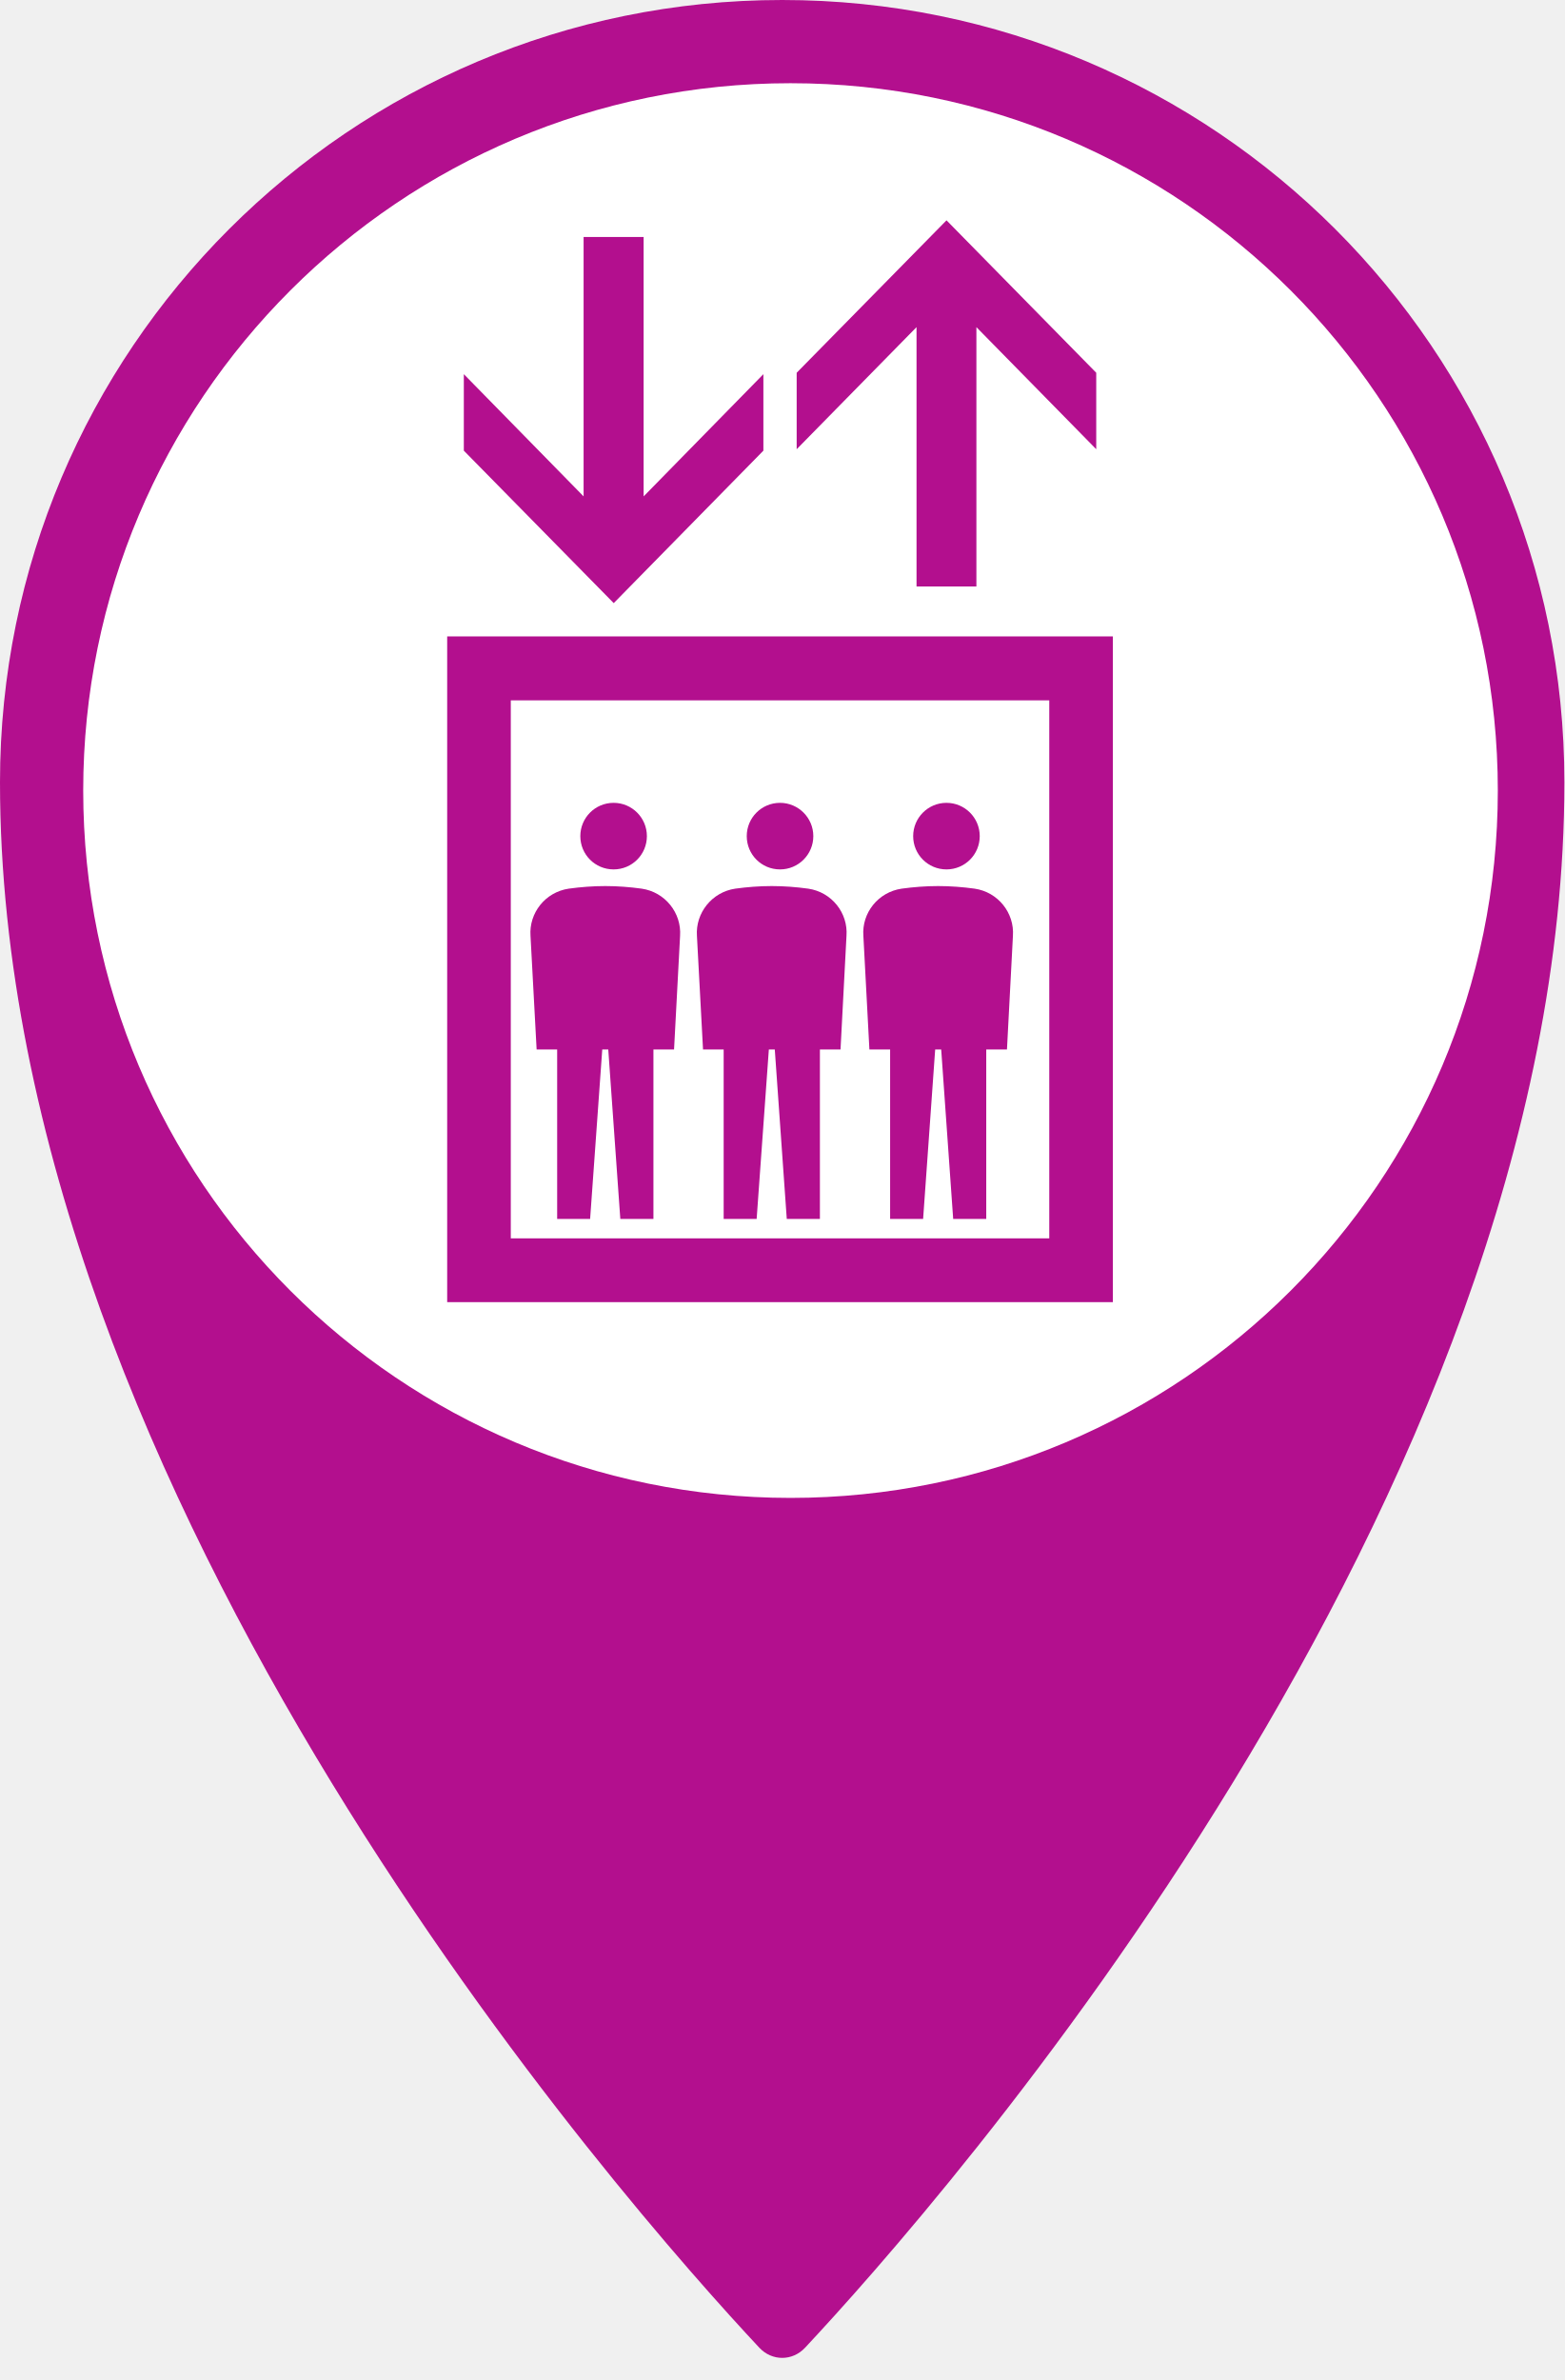
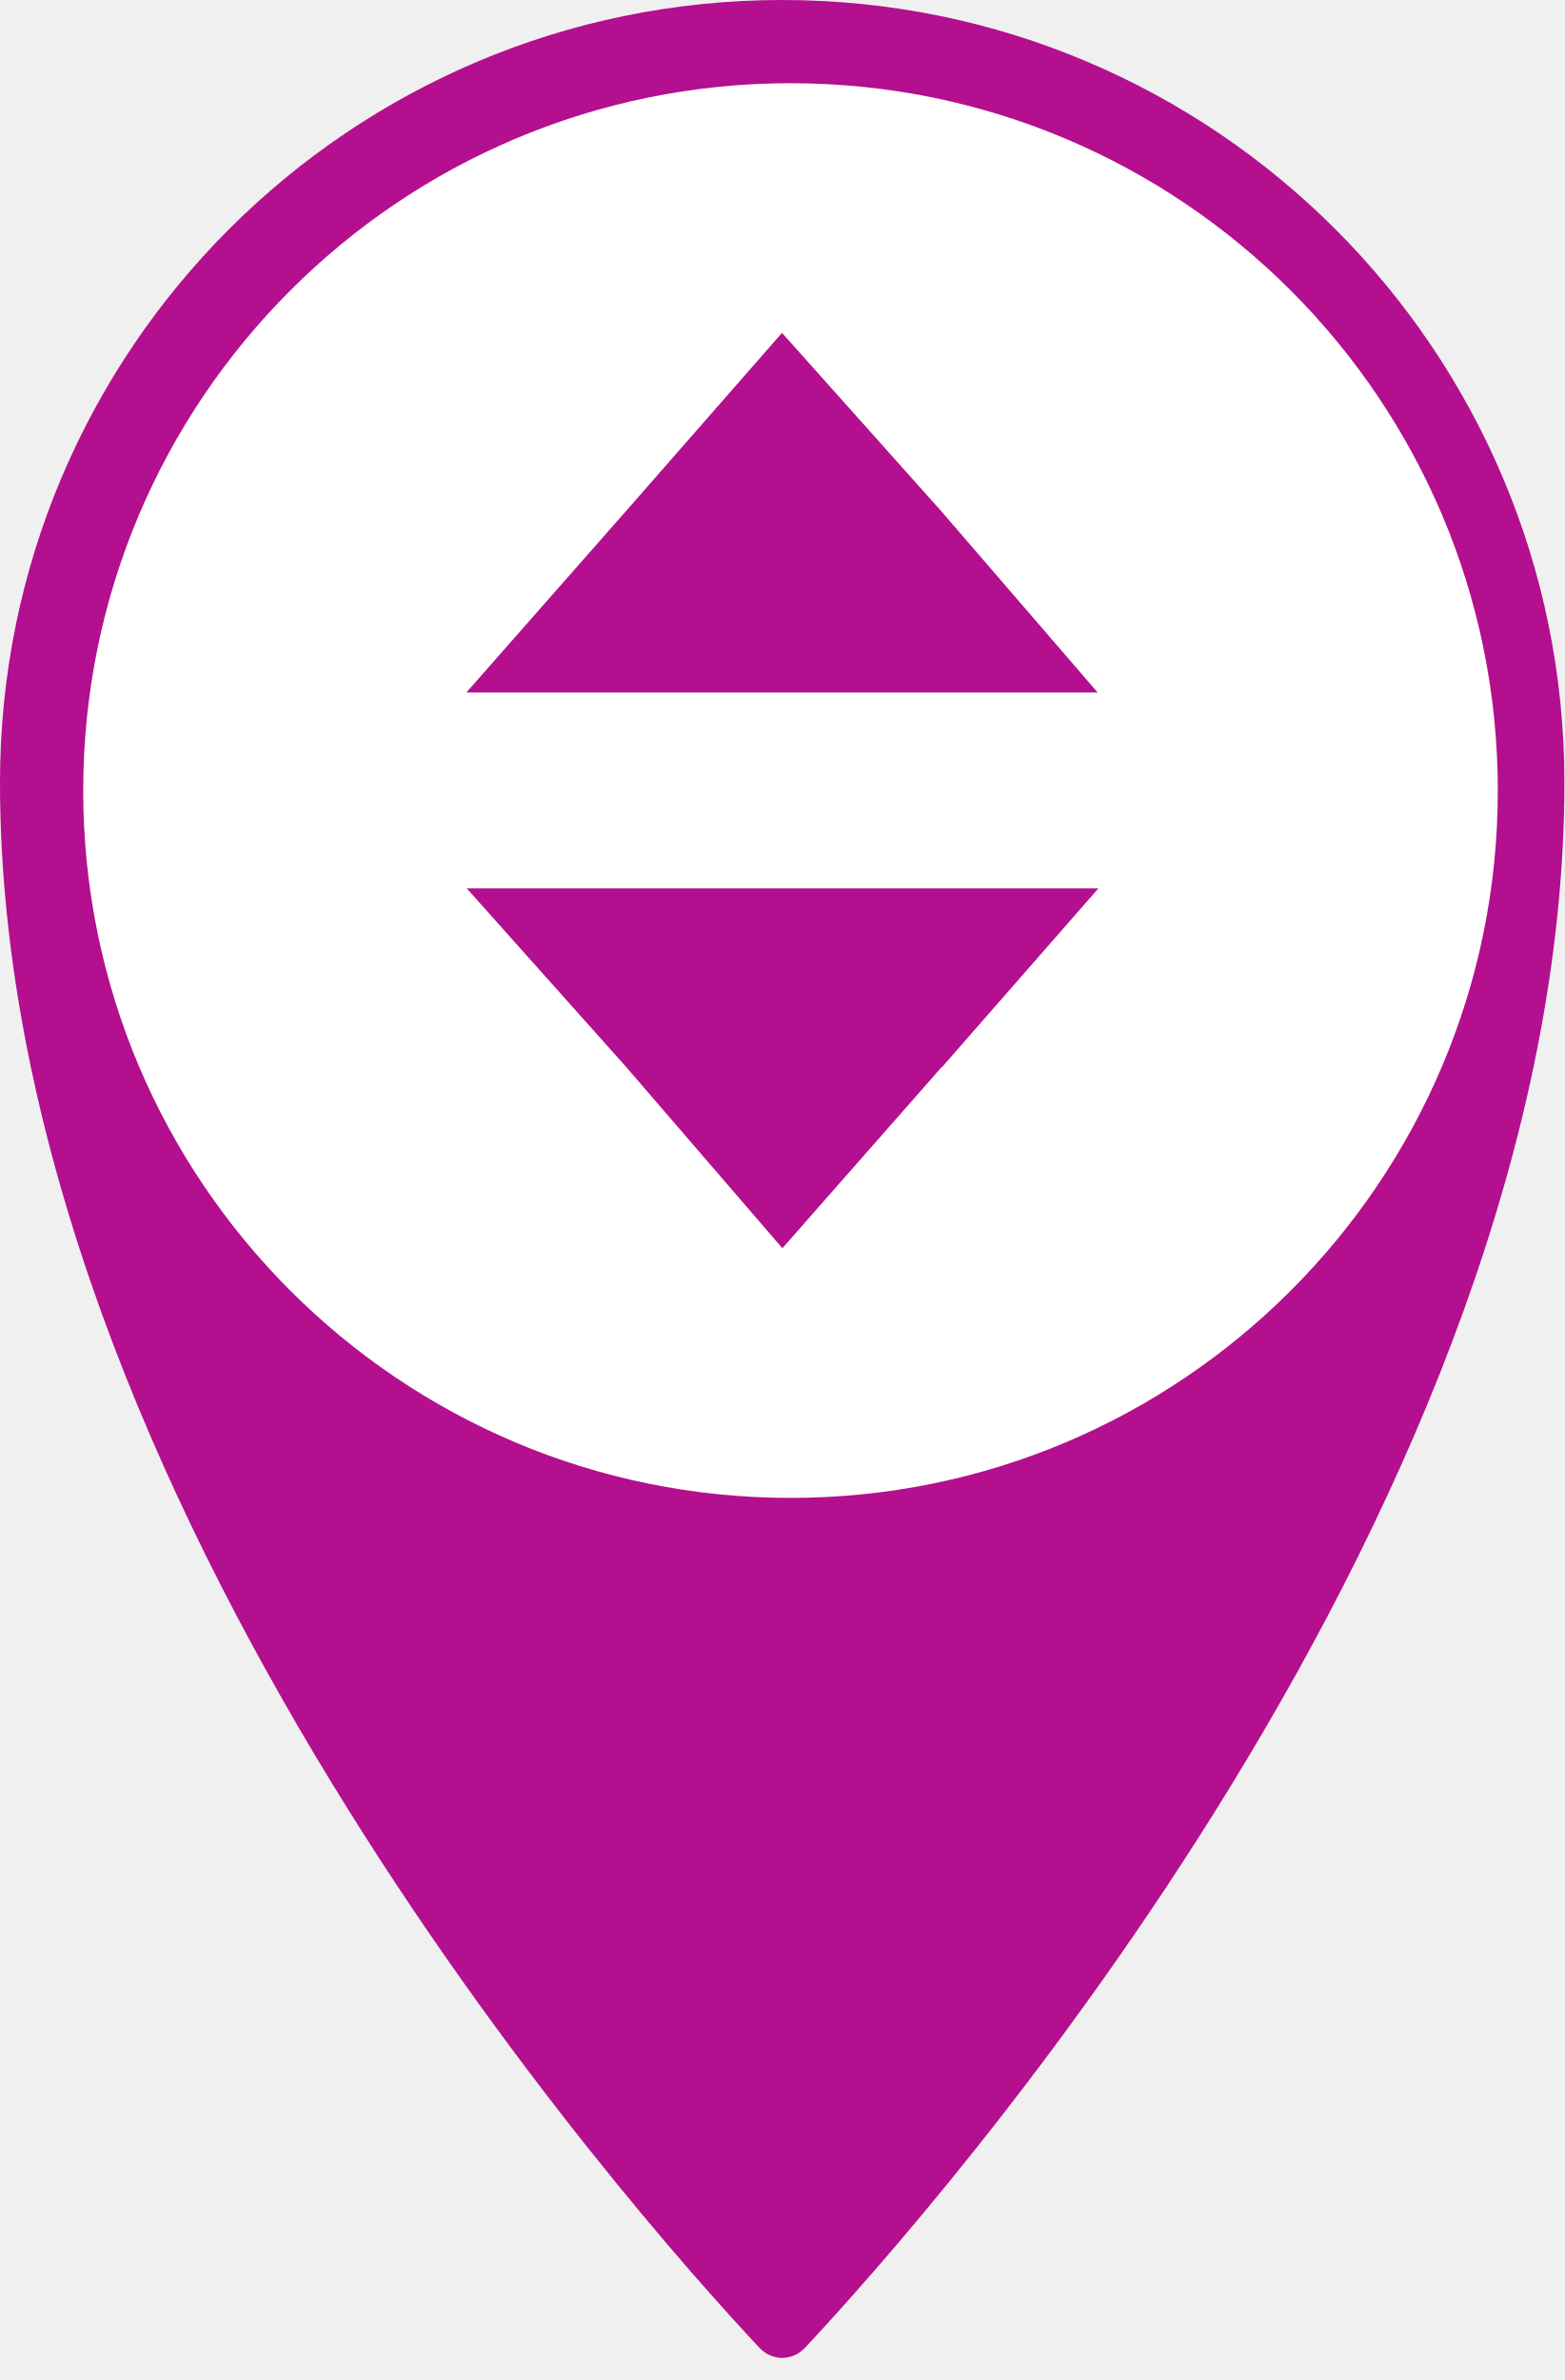
<svg xmlns="http://www.w3.org/2000/svg" width="94" height="143" viewBox="0 0 94 143" fill="none">
  <path d="M47 0C21.043 0 0 21.043 0 47C0 90.094 37.883 132.784 45.627 141.061C46.387 141.874 47.613 141.874 48.373 141.061C56.117 132.784 94 90.094 94 47C94 21.043 72.957 0 47 0Z" fill="#B30F8E" />
  <circle cx="47.5" cy="47.5" r="42.5" fill="white" />
-   <path d="M63.048 74.405H30.692V42.08H63.048V74.405ZM26.87 78.238H66.87V38.238H26.87V78.238Z" fill="#B30F8E" />
-   <path d="M45.87 27.077V22.481L38.674 29.825V14.238H35.067V29.825L27.87 22.481V27.077L36.877 36.238L45.87 27.077Z" fill="#B30F8E" />
-   <path d="M55.072 19.656V35.238H58.669V19.656L65.87 26.991V22.397L56.873 13.238L47.87 22.397V26.991L55.072 19.656Z" fill="#B30F8E" />
-   <path d="M32.244 63.059H33.478V73.238H35.459L36.188 63.059H36.549L37.273 73.238H39.263V63.059H40.502L40.864 56.233C40.959 54.856 39.969 53.6 38.557 53.394C37.847 53.296 37.11 53.238 36.368 53.238C35.622 53.238 34.889 53.296 34.175 53.394C32.764 53.6 31.778 54.856 31.877 56.233L32.244 63.059Z" fill="#B30F8E" />
-   <path d="M36.87 52.238C37.978 52.238 38.87 51.343 38.87 50.238C38.87 49.138 37.978 48.238 36.87 48.238C35.758 48.238 34.87 49.138 34.87 50.238C34.87 51.343 35.758 52.238 36.87 52.238Z" fill="#B30F8E" />
-   <path d="M42.243 63.059H43.483V73.238H45.465L46.198 63.059H46.555L47.275 73.238H49.266V63.059H50.505L50.863 56.233C50.967 54.856 49.976 53.6 48.564 53.394C47.849 53.296 47.116 53.238 46.374 53.238C45.623 53.238 44.895 53.296 44.18 53.394C42.777 53.6 41.782 54.856 41.877 56.233L42.243 63.059Z" fill="#B30F8E" />
-   <path d="M46.87 52.238C47.973 52.238 48.87 51.343 48.87 50.238C48.87 49.138 47.973 48.238 46.87 48.238C45.758 48.238 44.87 49.138 44.87 50.238C44.87 51.343 45.758 52.238 46.87 52.238Z" fill="#B30F8E" />
-   <path d="M52.24 63.059H53.485V73.238H55.468L56.192 63.059H56.554L57.274 73.238H59.261V63.059H60.506L60.864 56.233C60.963 54.856 59.972 53.6 58.564 53.394C57.849 53.296 57.111 53.238 56.368 53.238C55.626 53.238 54.893 53.296 54.178 53.394C52.765 53.6 51.774 54.856 51.878 56.233L52.24 63.059Z" fill="#B30F8E" />
-   <path d="M56.87 52.238C57.978 52.238 58.87 51.343 58.87 50.238C58.87 49.138 57.978 48.238 56.87 48.238C55.763 48.238 54.87 49.138 54.87 50.238C54.87 51.343 55.763 52.238 56.87 52.238Z" fill="#B30F8E" />
+   <path d="M56.589 64.107L47.011 75L37.623 64.107L28.046 53.378H66L56.612 64.107H56.589ZM28.023 41.607L37.6 30.723L46.989 20L56.566 30.723L65.954 41.607H28H28.023Z" fill="#B30F8E" />
</svg>
